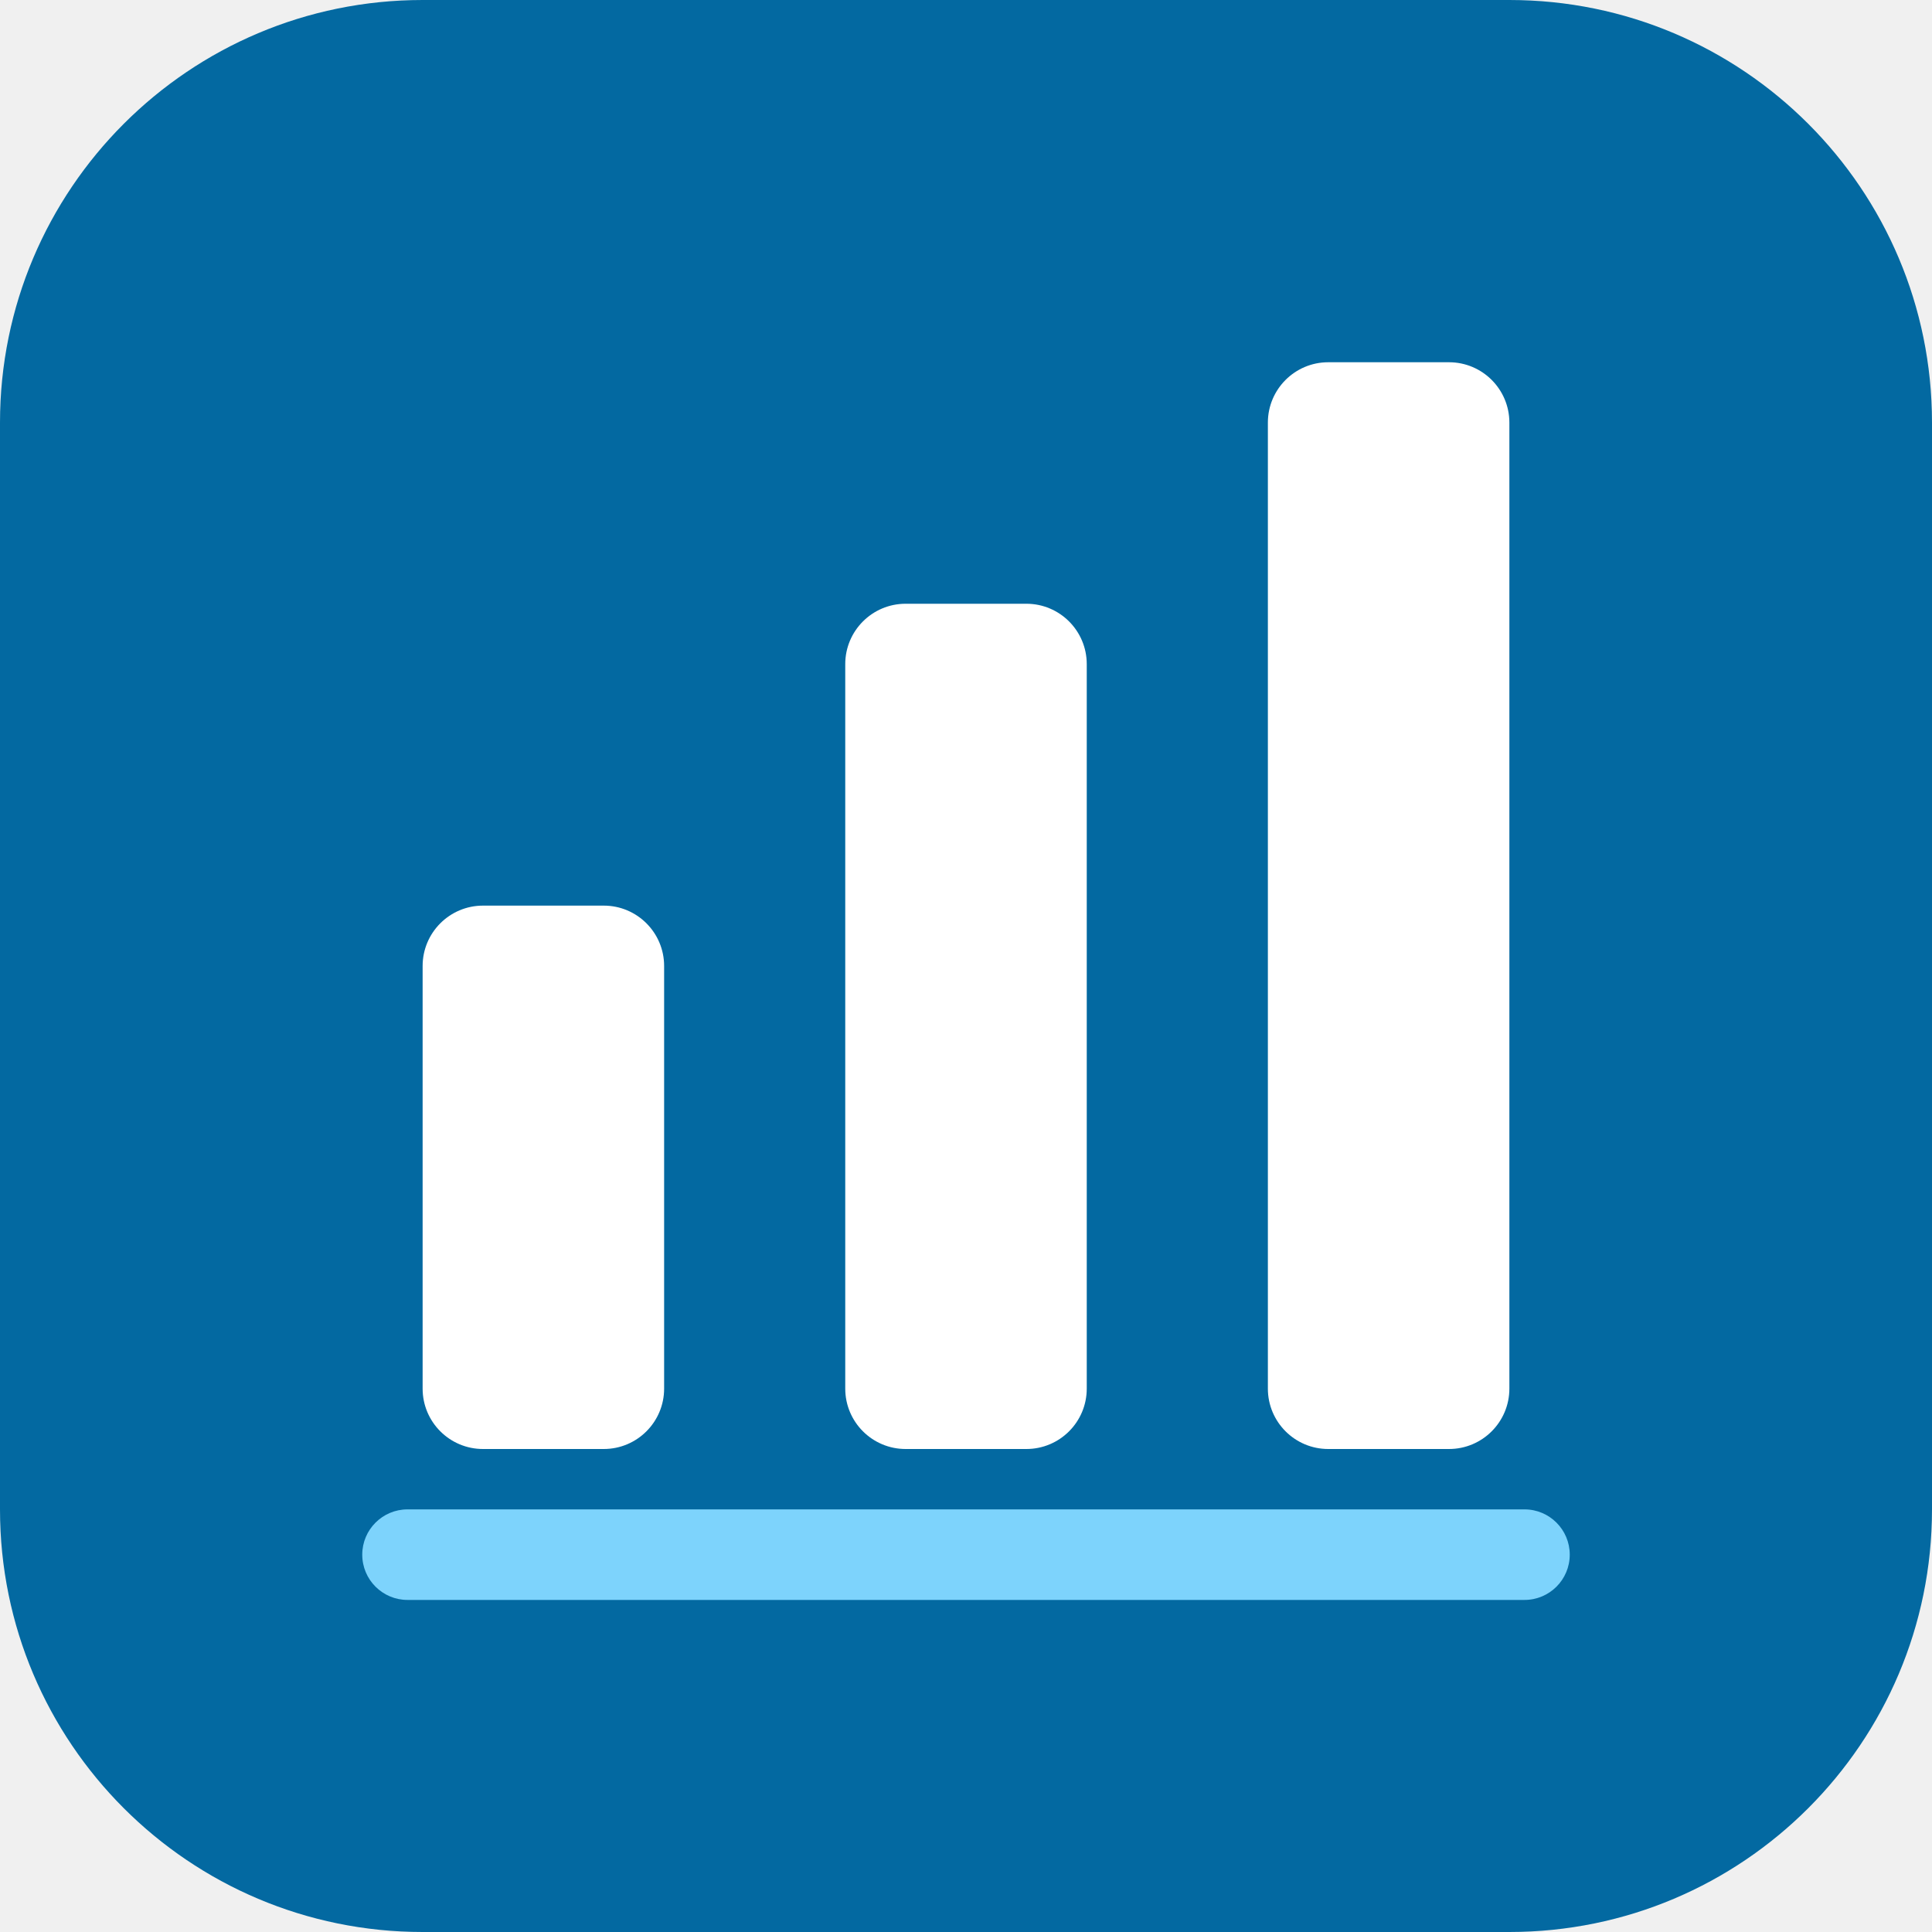
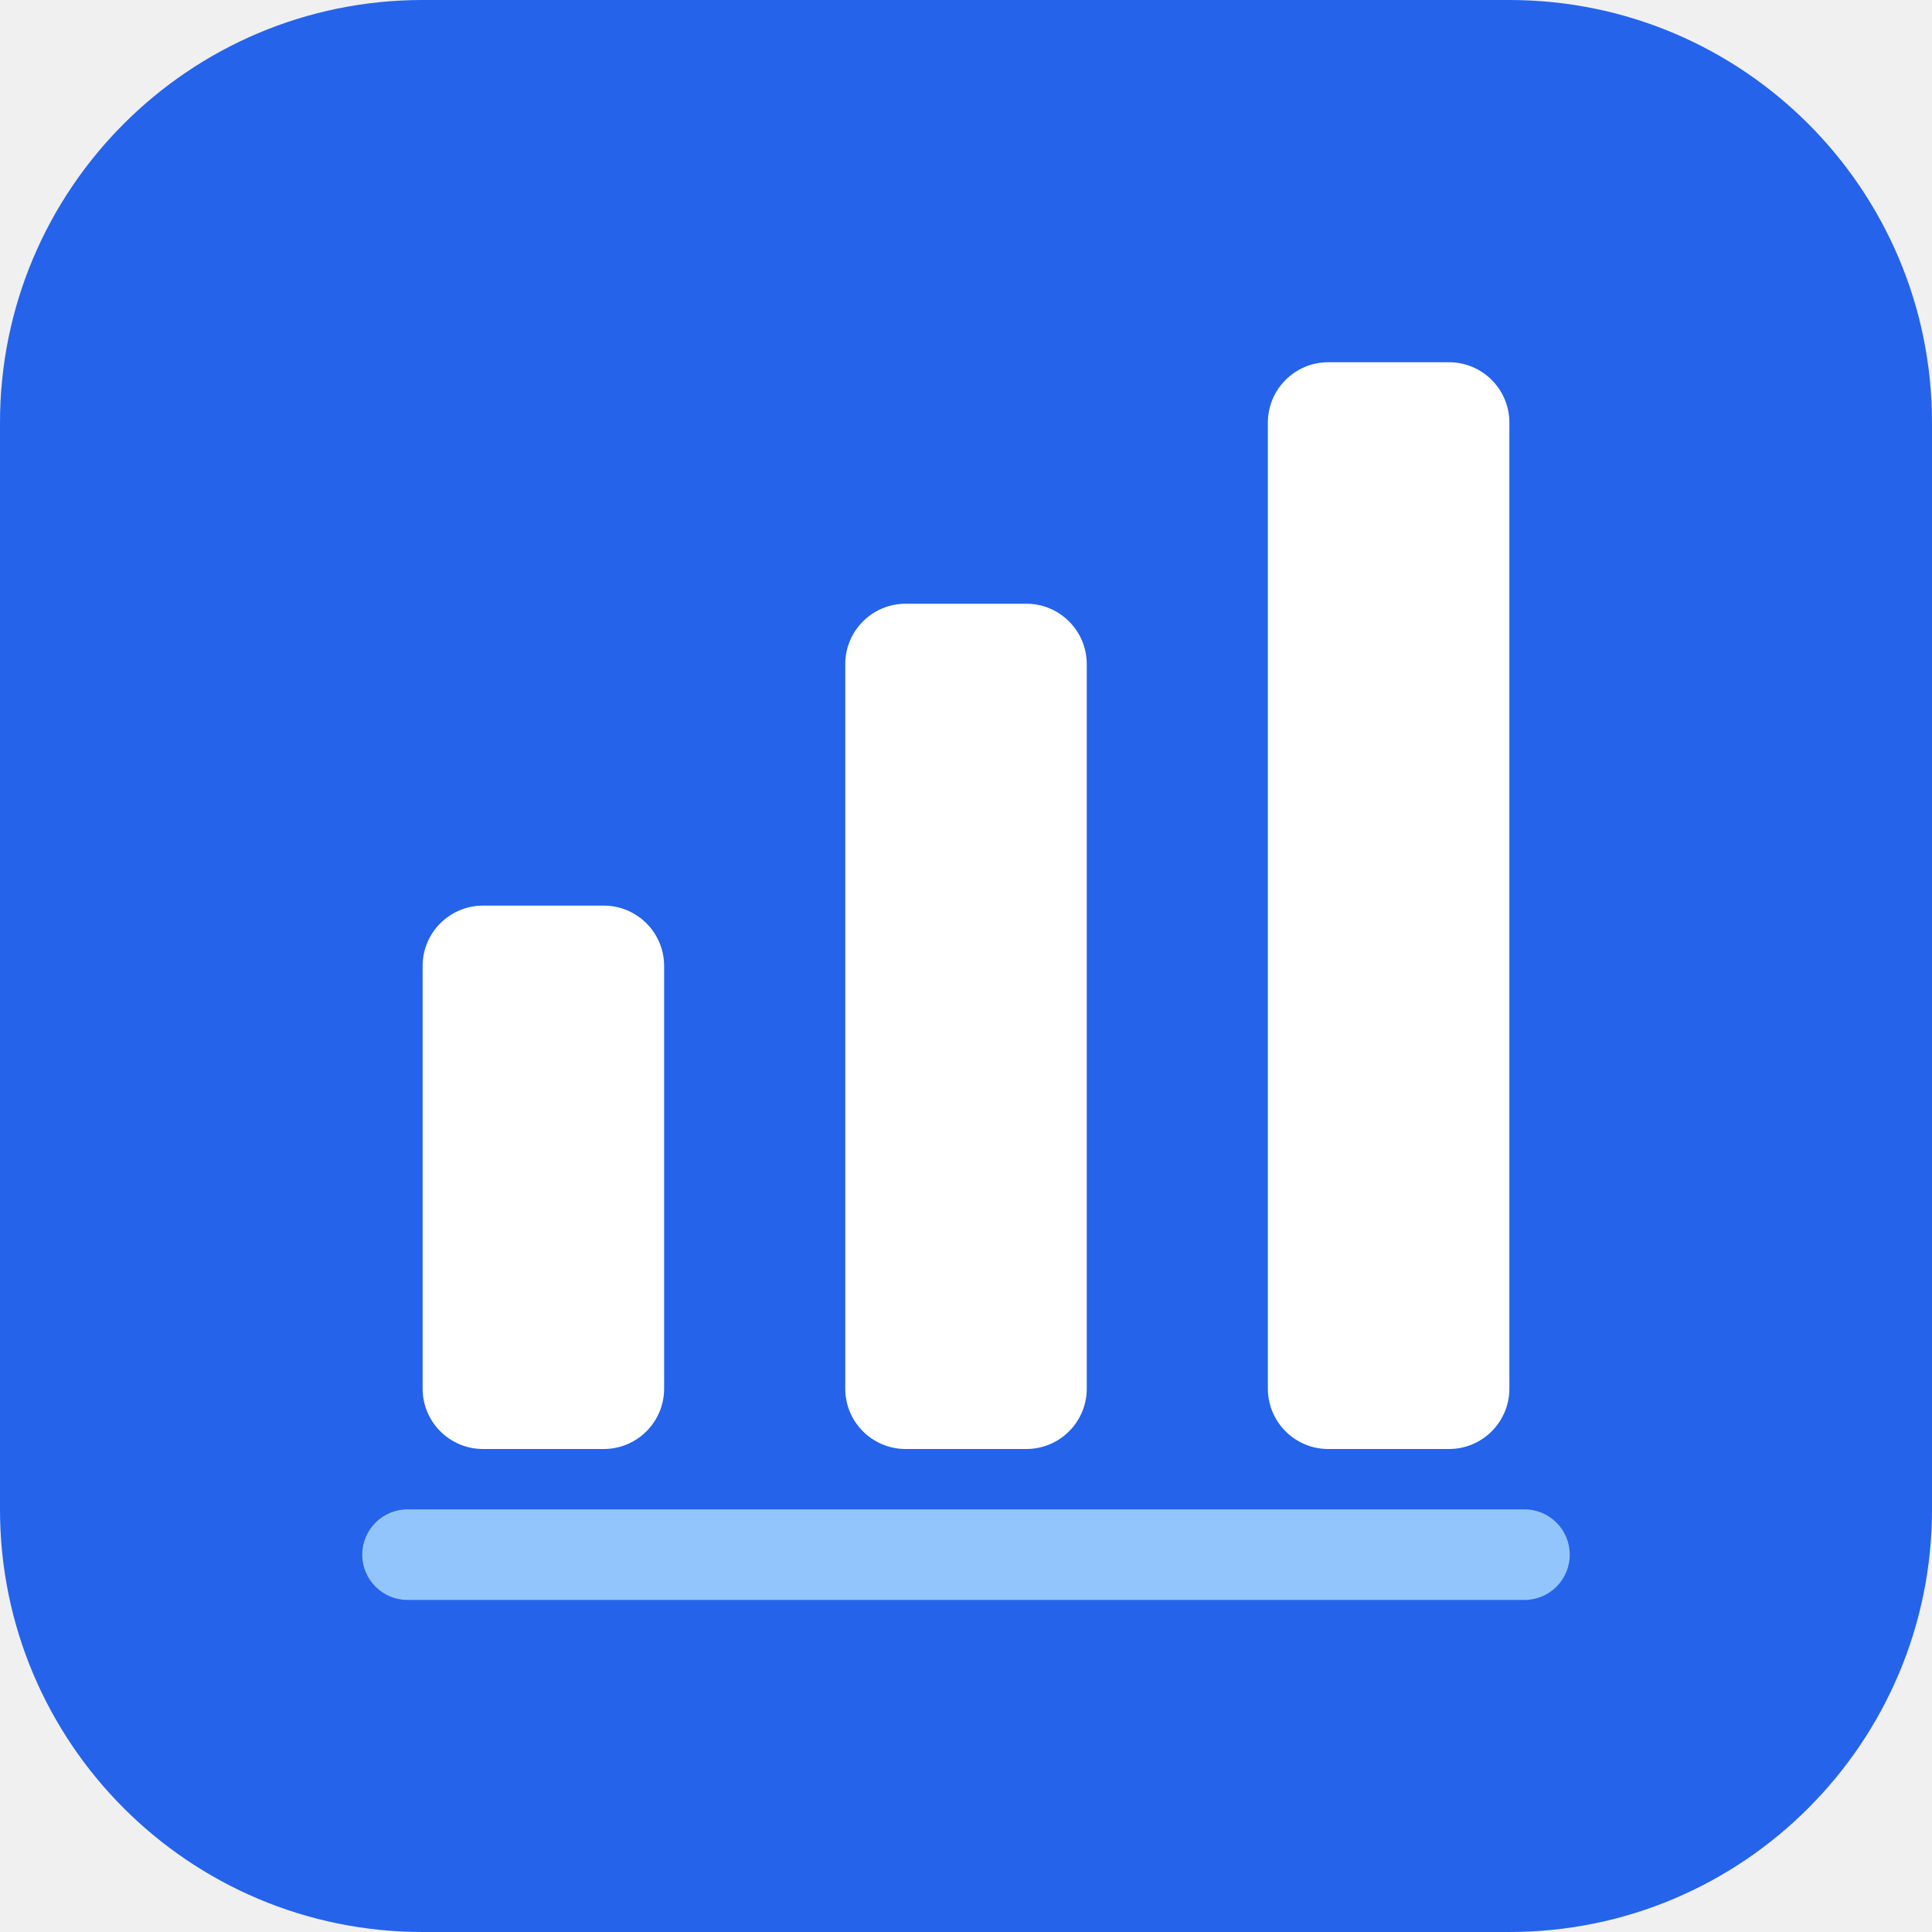
<svg xmlns="http://www.w3.org/2000/svg" viewBox="0 0 64 64">
-   <rect width="64" height="64" rx="14" fill="#0369A1" />
+   <rect width="64" height="64" rx="14" fill="#2563EB" />
  <g fill="#FFFFFF">
    <rect x="14" y="30" width="8" height="18" rx="2" />
    <rect x="28" y="20" width="8" height="28" rx="2" />
    <rect x="42" y="12" width="8" height="36" rx="2" />
  </g>
-   <rect x="12" y="50" width="40" height="3" rx="1.5" fill="#7DD3FC" />
+   <rect x="12" y="50" width="40" height="3" rx="1.5" fill="#93C5FD" />
</svg>
